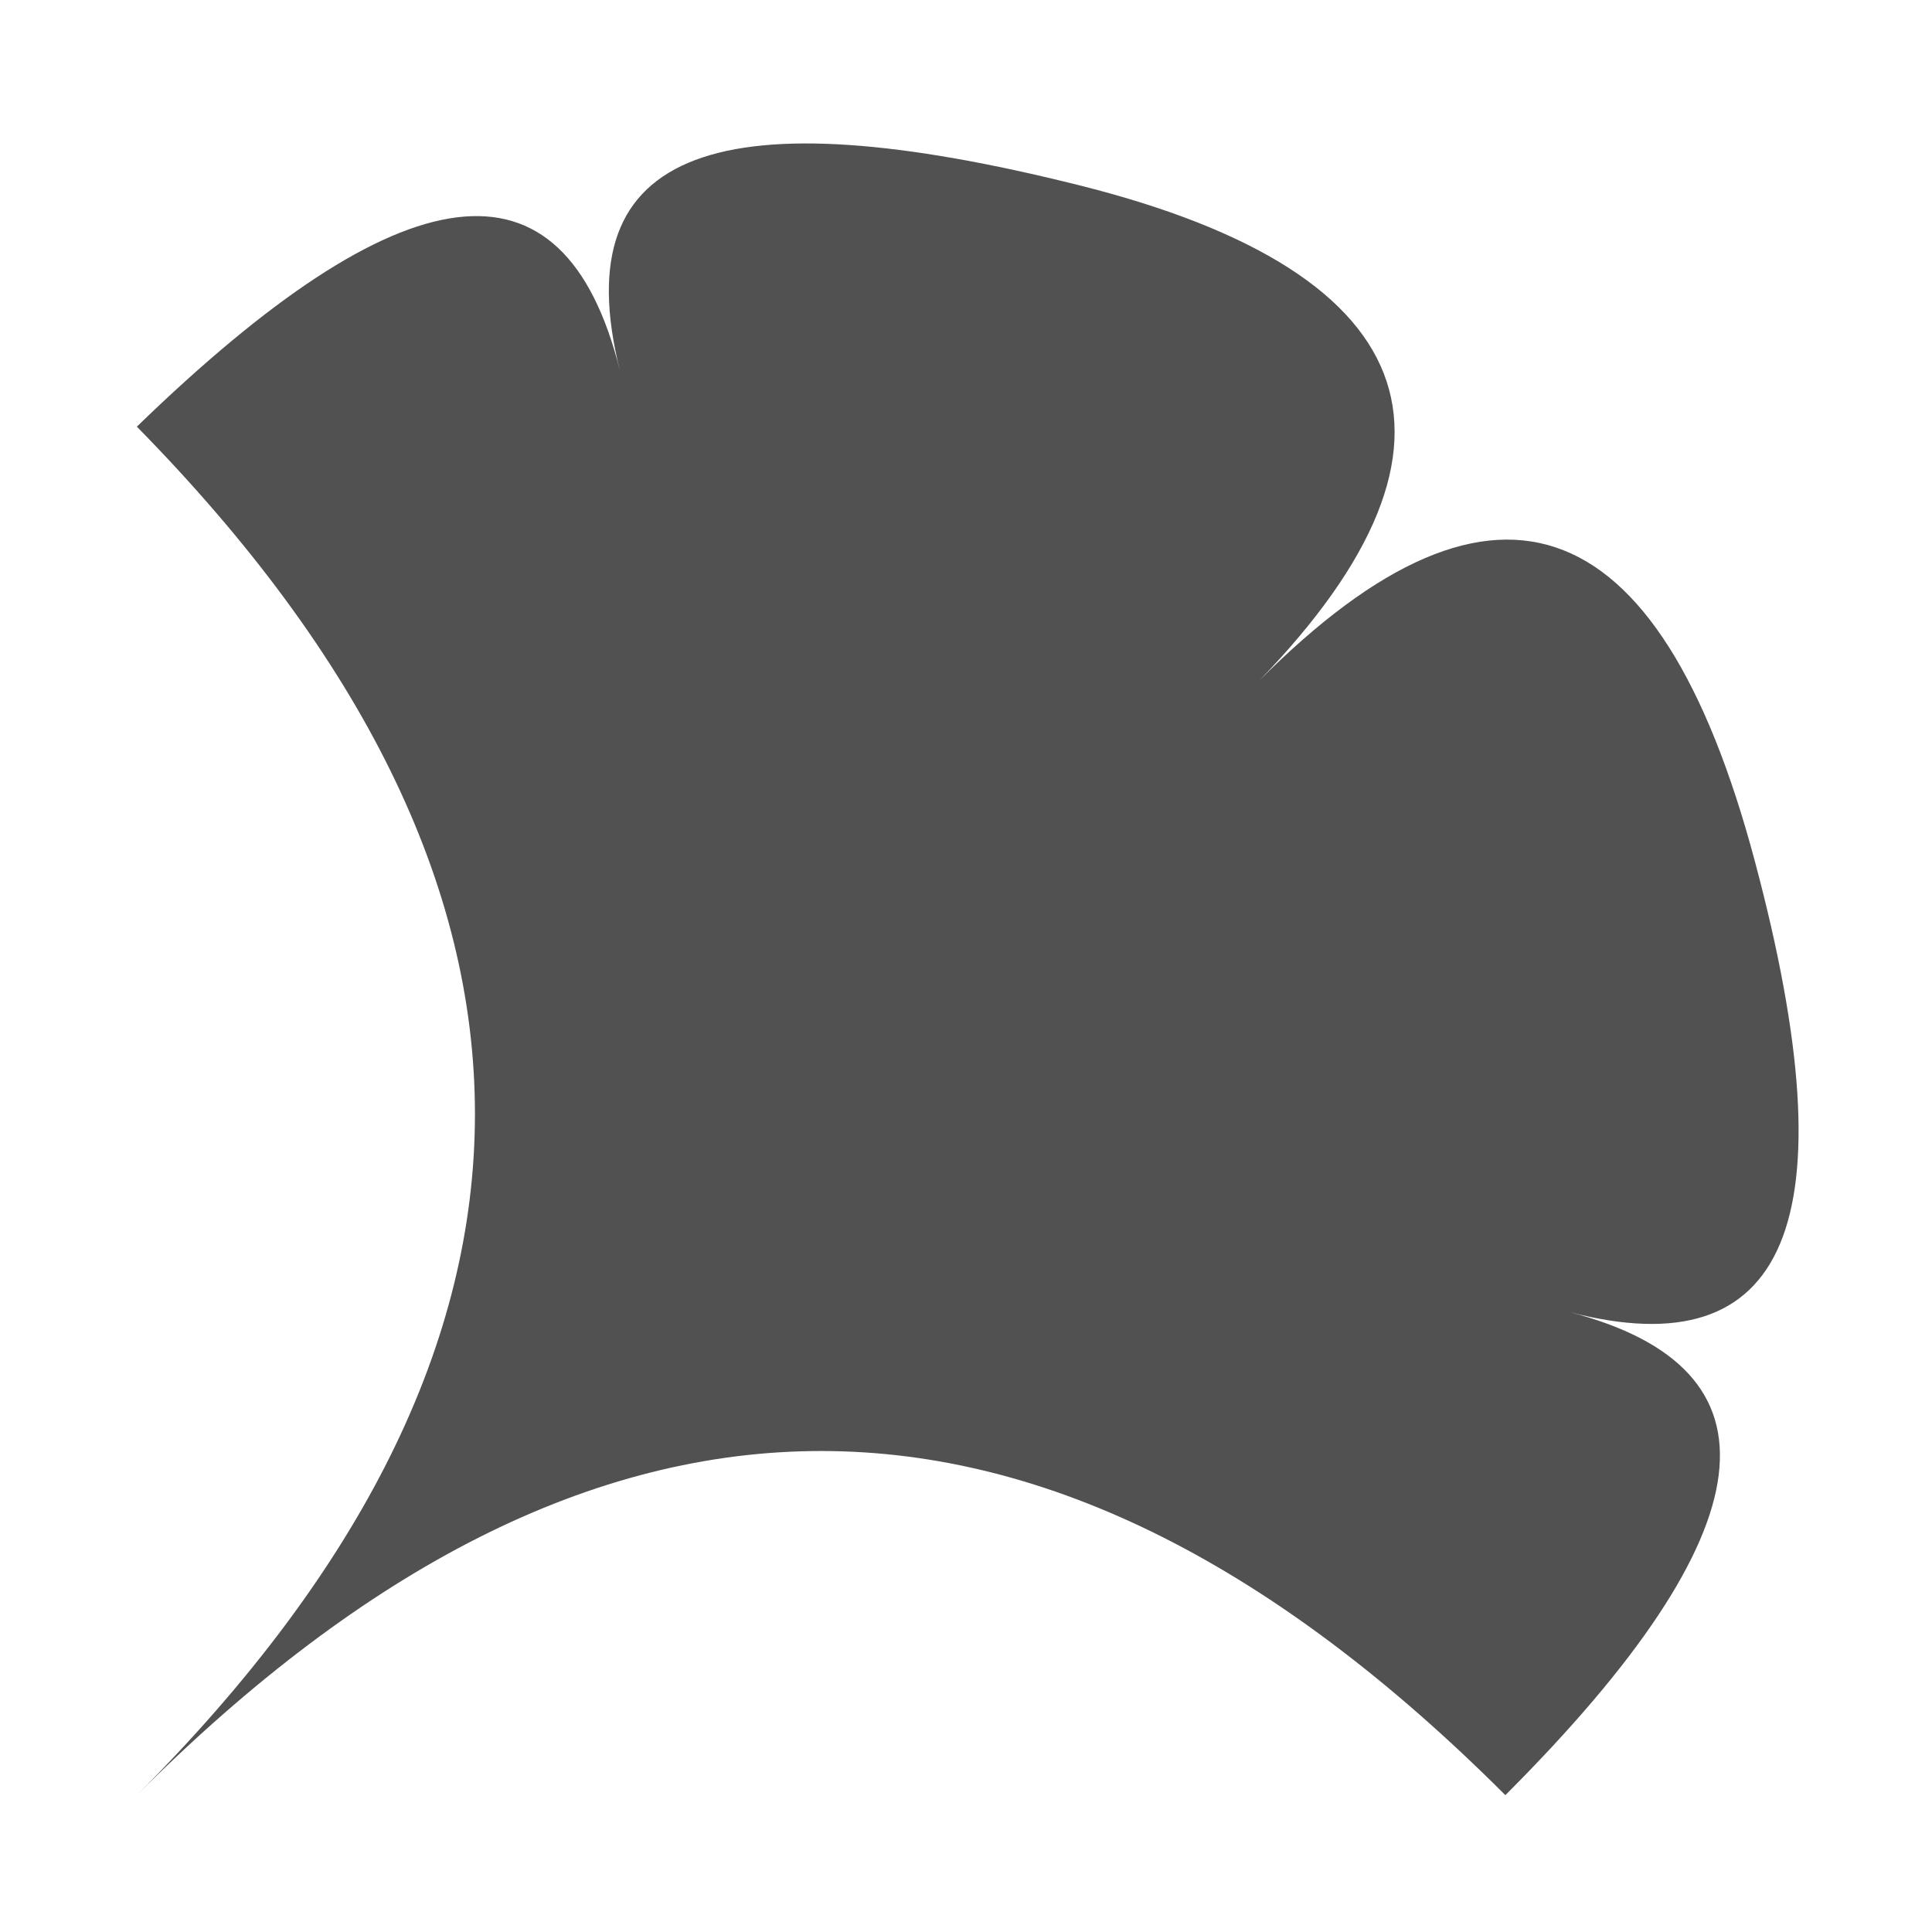
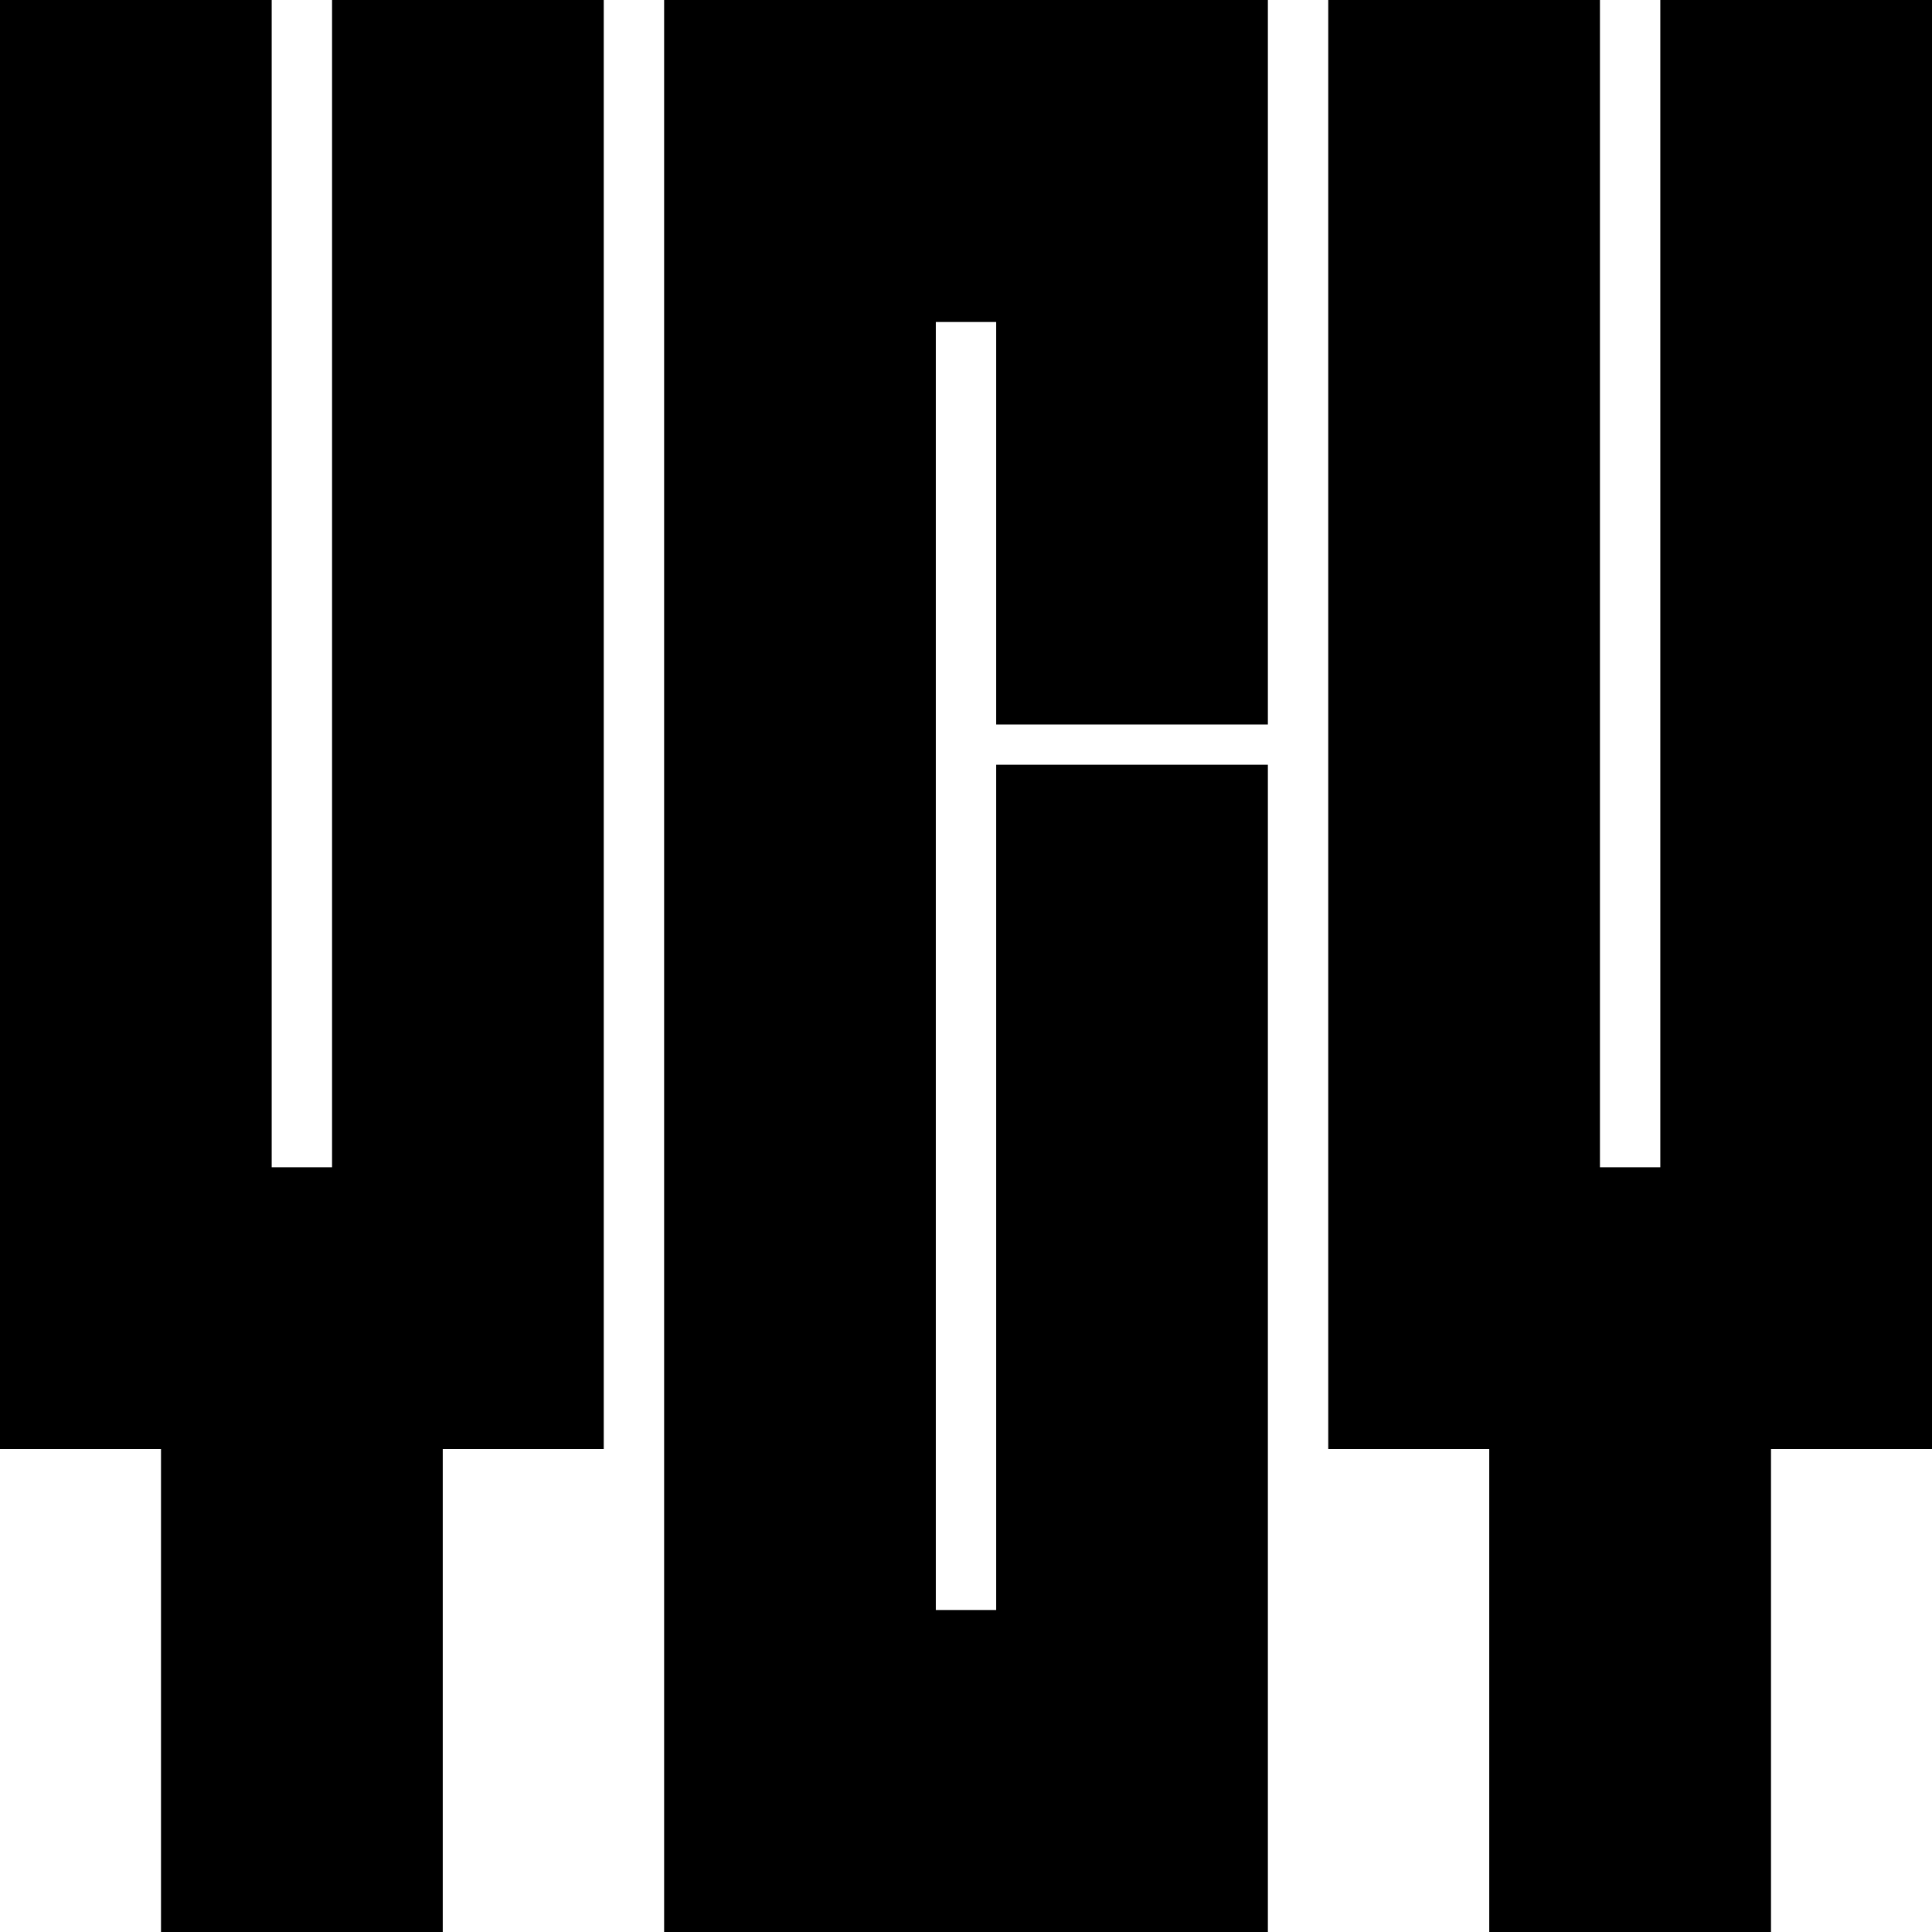
<svg xmlns="http://www.w3.org/2000/svg" version="1.1" x="0px" y="0px" width="24px" height="24px" viewBox="0 0 24 24">
-   <style type="text/css">
- 	.st0{fill:#515151;}
- </style>
-   <path class="st0" d="M1.7,22.3c5.7-5.7,11.3-5.7,17,0c3.3-3.3,3.5-5.3,0.8-6c2.7,0.7,3.5-1.1,2.3-5.6s-3.3-5.2-6.3-2.1  c3-3,2.3-5.2-2.1-6.3S7,1.8,7.7,4.6C7,1.8,5,2.1,1.7,5.3C7.3,11,7.3,16.7,1.7,22.3" />
+   <path d="M0 0 h 3.375 V 14.5 h 0.75 V 0 h 3.375 V 18 h -2 V 24 h -3.5 v -6 h -2 L 0 0" />
+   <path d="M8.25 0 h 7.5 v 9 h -3.375 v -5 h -0.75 V 20 h 0.75 V 9.5 h 3.375 V 24 h -7.5 L 8.25 0" />
+   <path d="M16.5 0 h 3.375 V 14.5 h 0.75 V 0 h 3.375 V 18 h -2 V 24 h -3.5 v -6 h -2 L 16.5 0" />
</svg>
